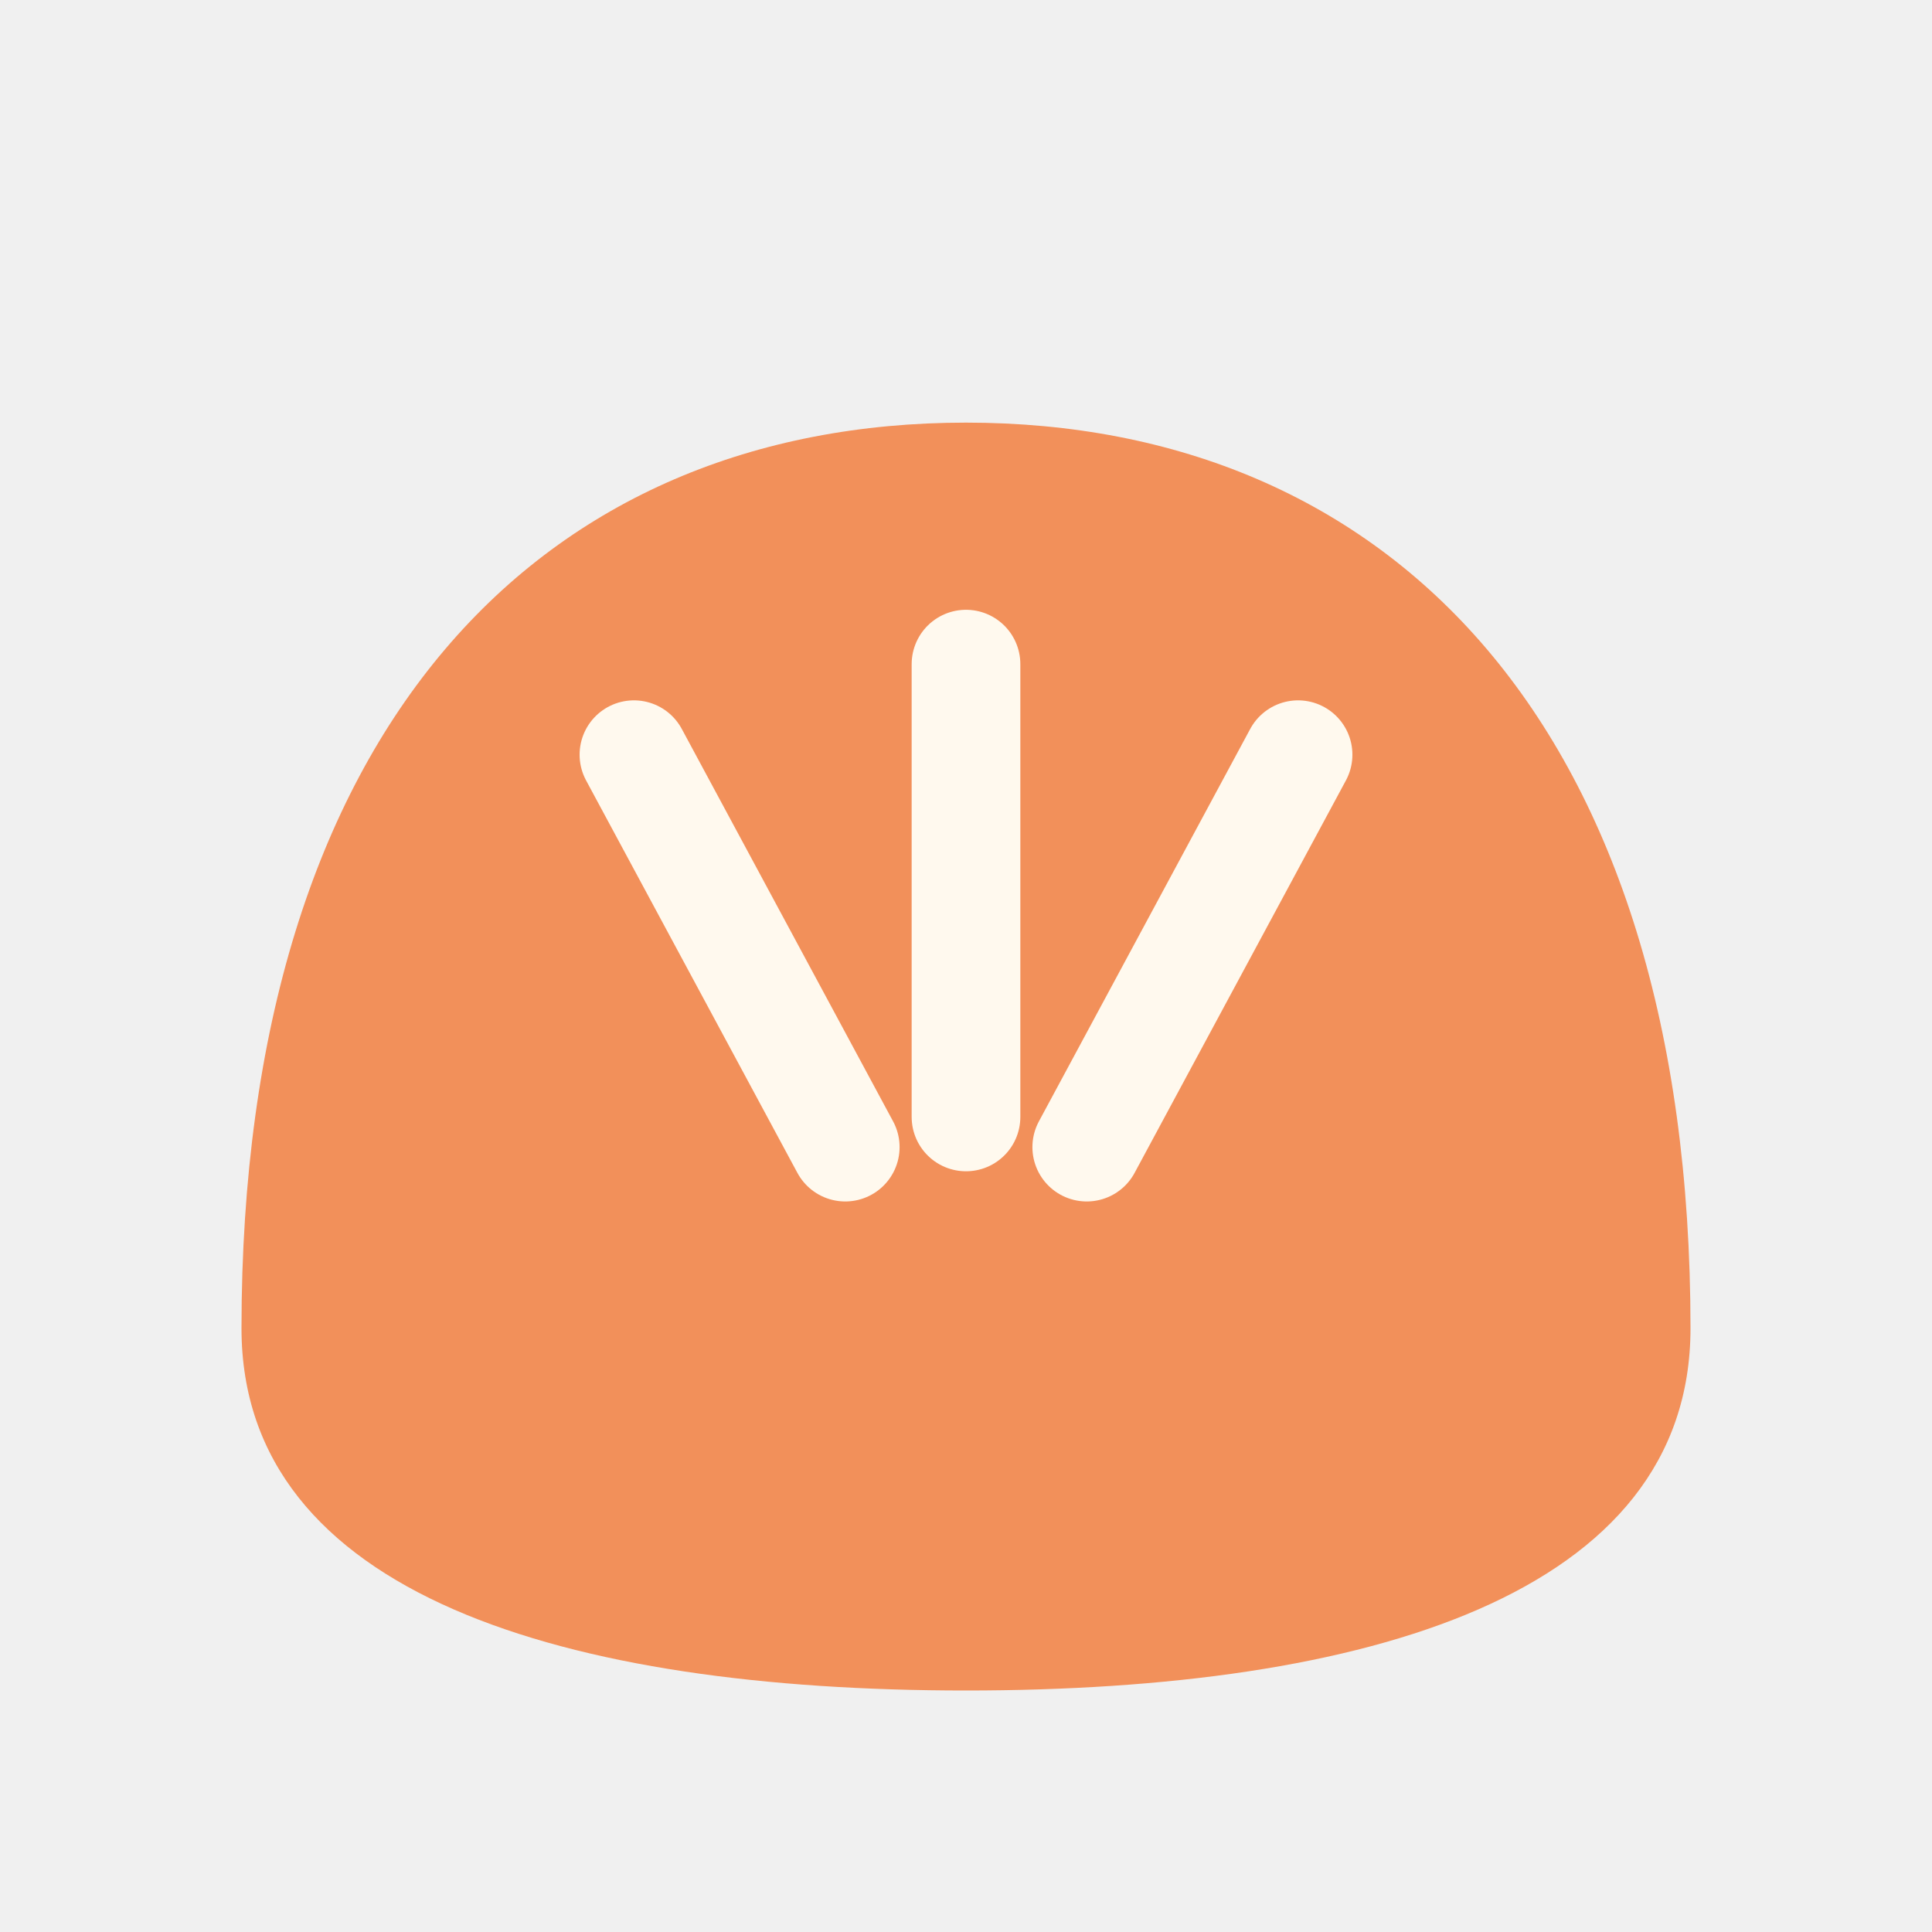
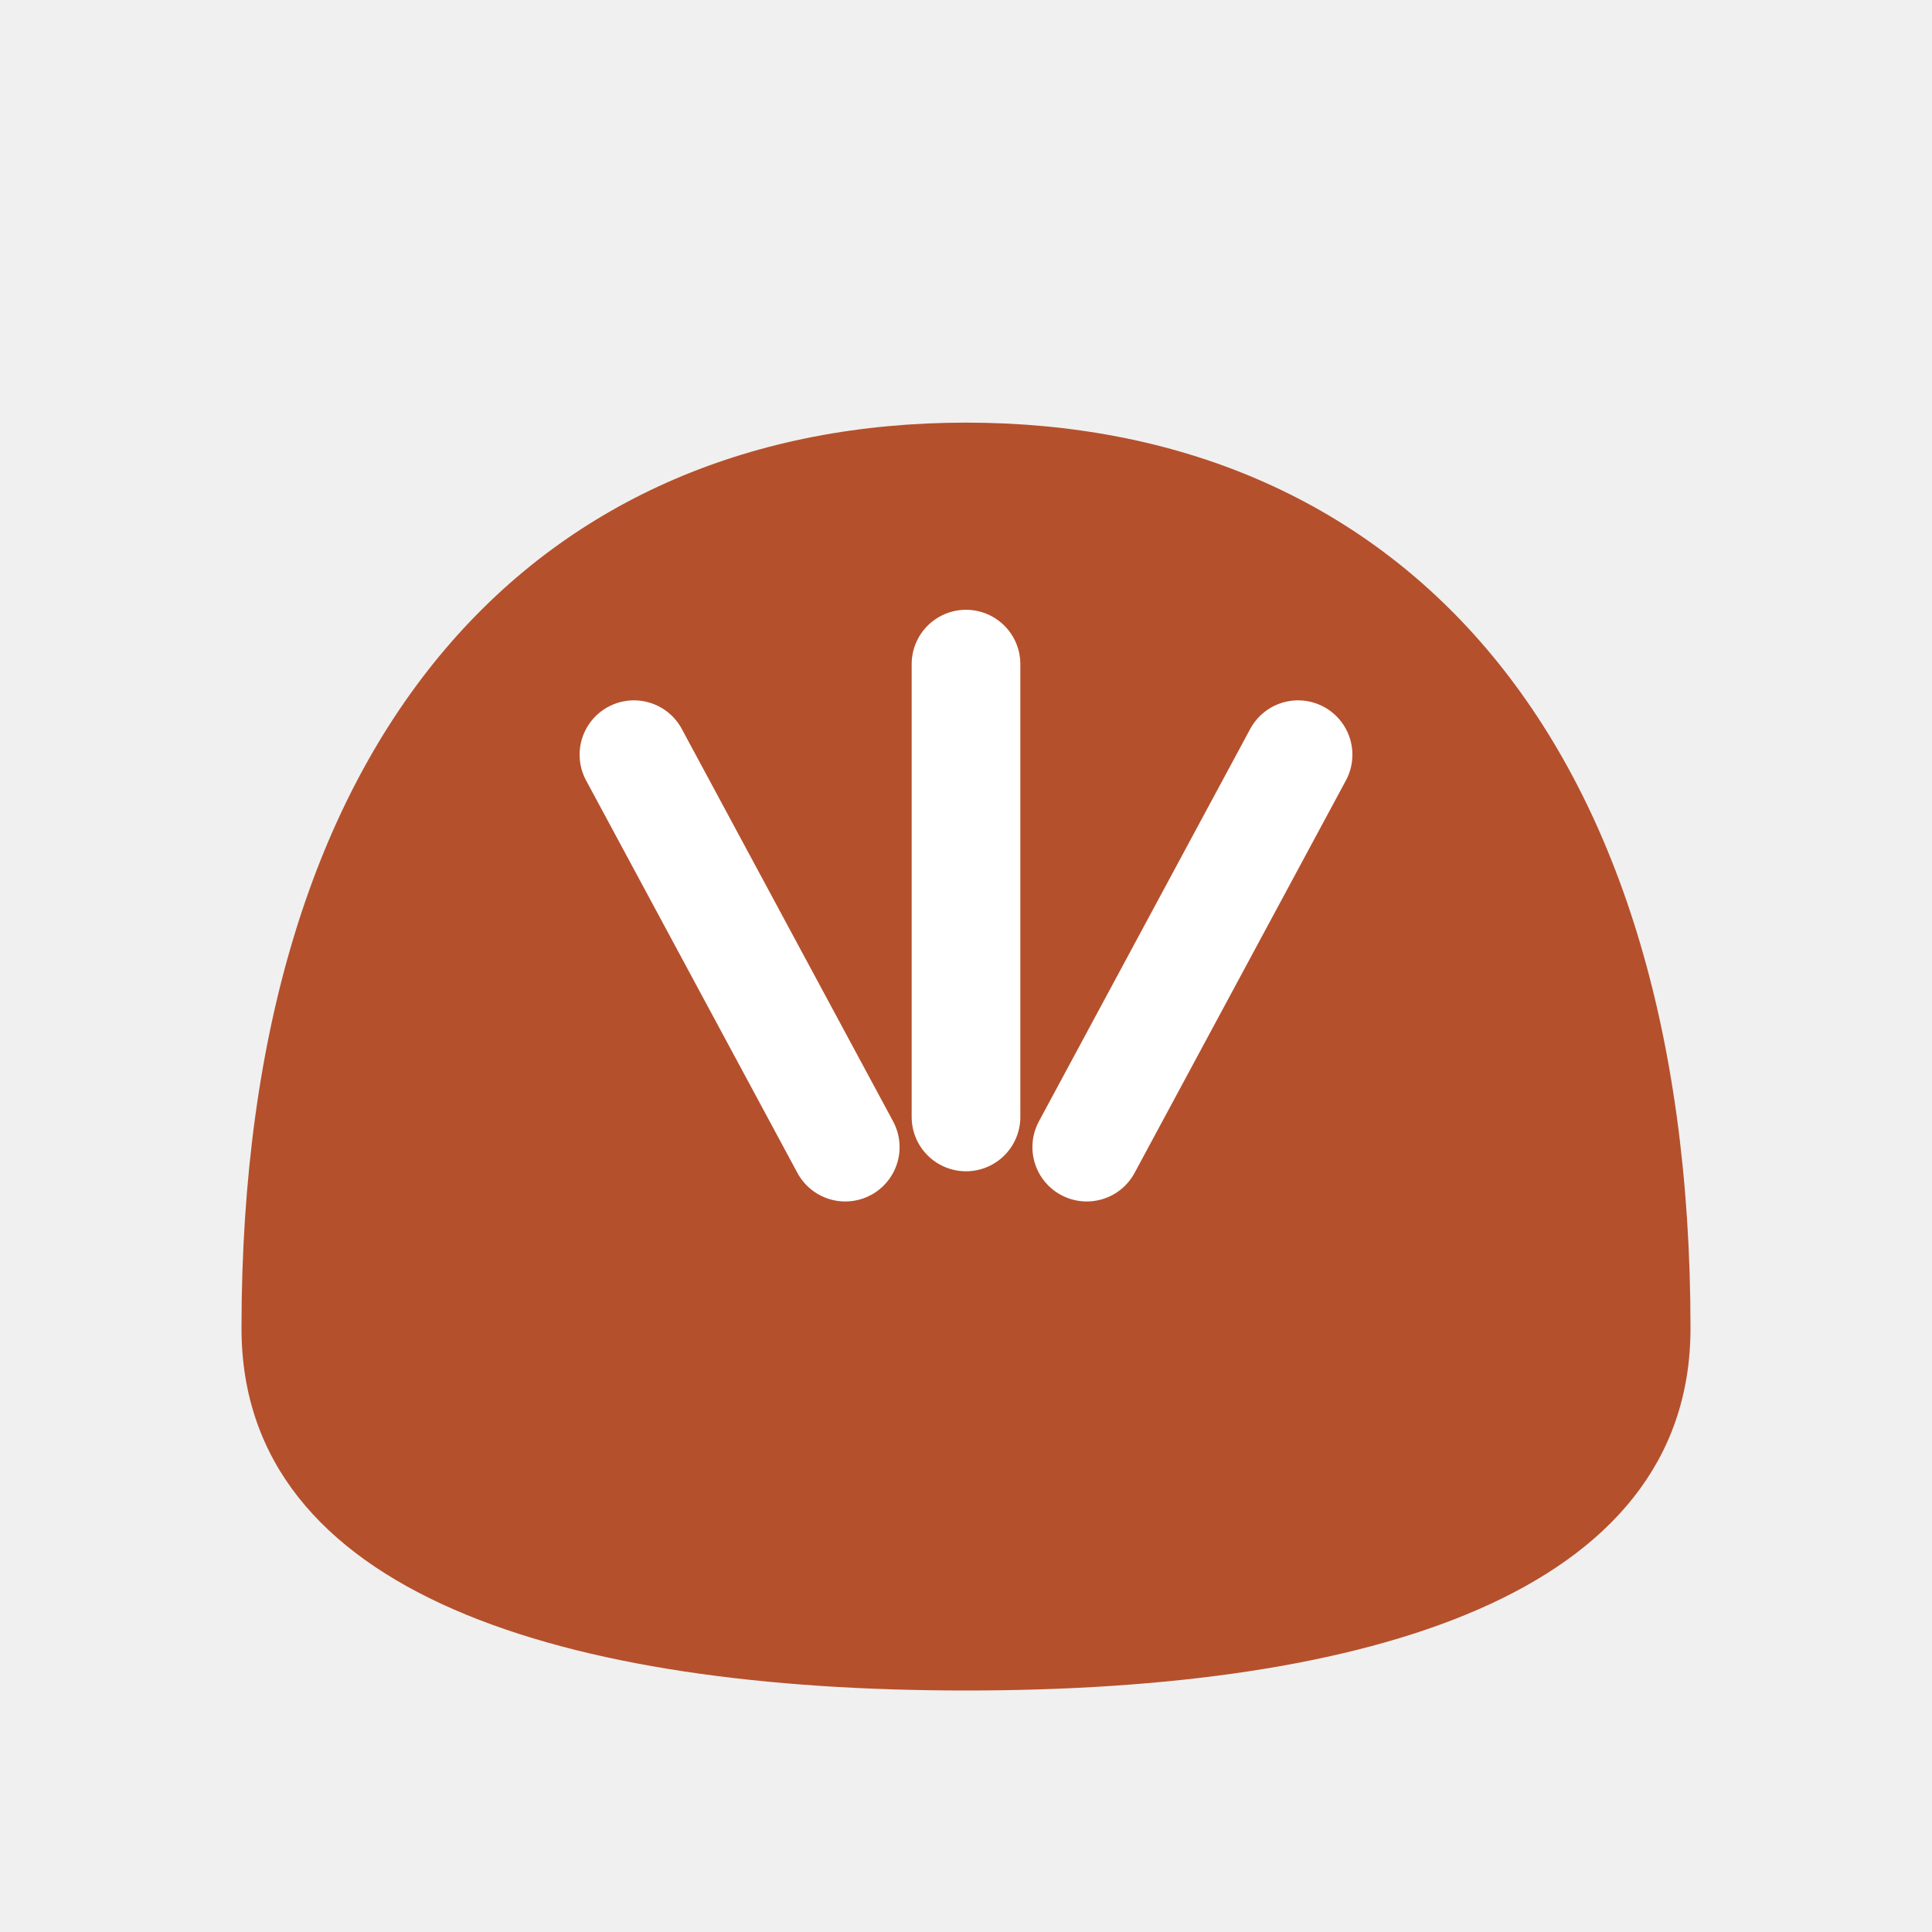
<svg xmlns="http://www.w3.org/2000/svg" viewBox="0 0 32 32">
-   <path d="M4 22C4 12 9 7 16 7C23 7 28 12 28 22C28 26.418 22.627 28 16 28C9.373 28 4 26.418 4 22Z" fill="#F2905A" />
-   <path d="M10.5 12.5L14 19M16 11V18.5M21.5 12.5L18 19" stroke="#FFF9EE" stroke-width="1.8" stroke-linecap="round" />
+   <path d="M4 22C4 12 9 7 16 7C23 7 28 12 28 22C28 26.418 22.627 28 16 28C9.373 28 4 26.418 4 22Z" fill="#B5502C" />
+   <path d="M10.5 12.5L14 19M16 11V18.5M21.5 12.5L18 19" stroke="#FFFFFF" stroke-width="1.8" stroke-linecap="round" />
</svg>
